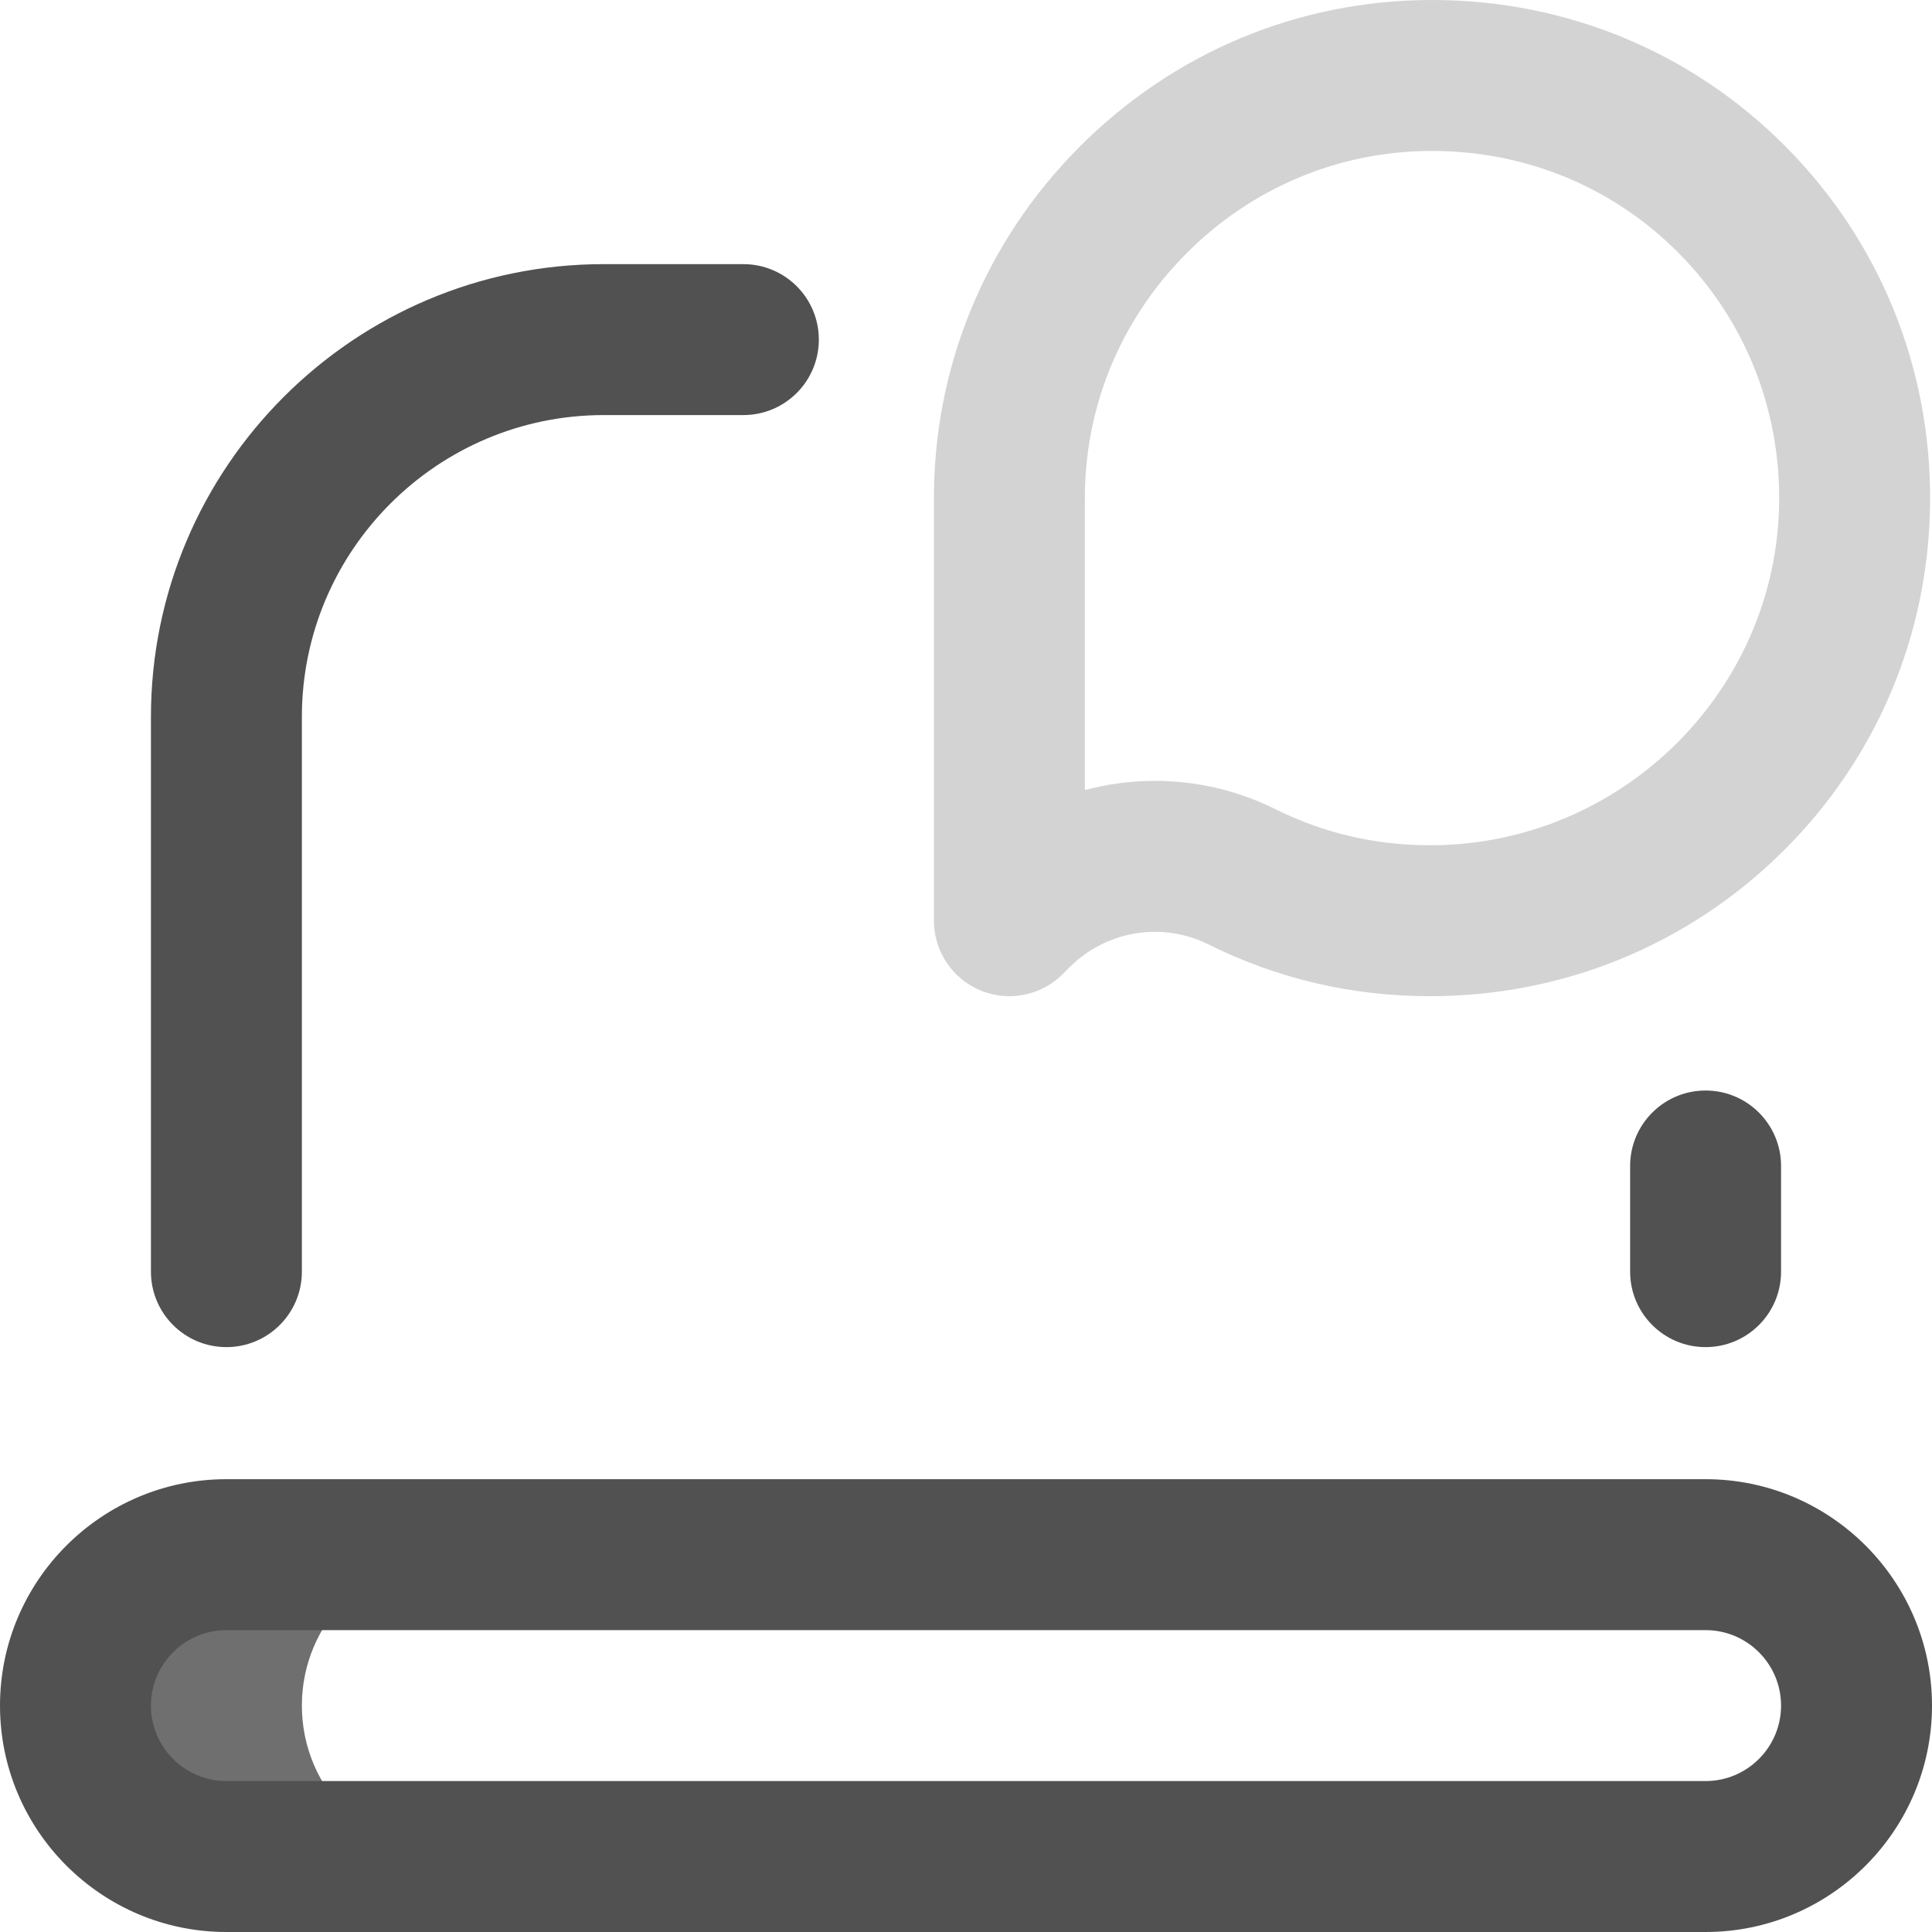
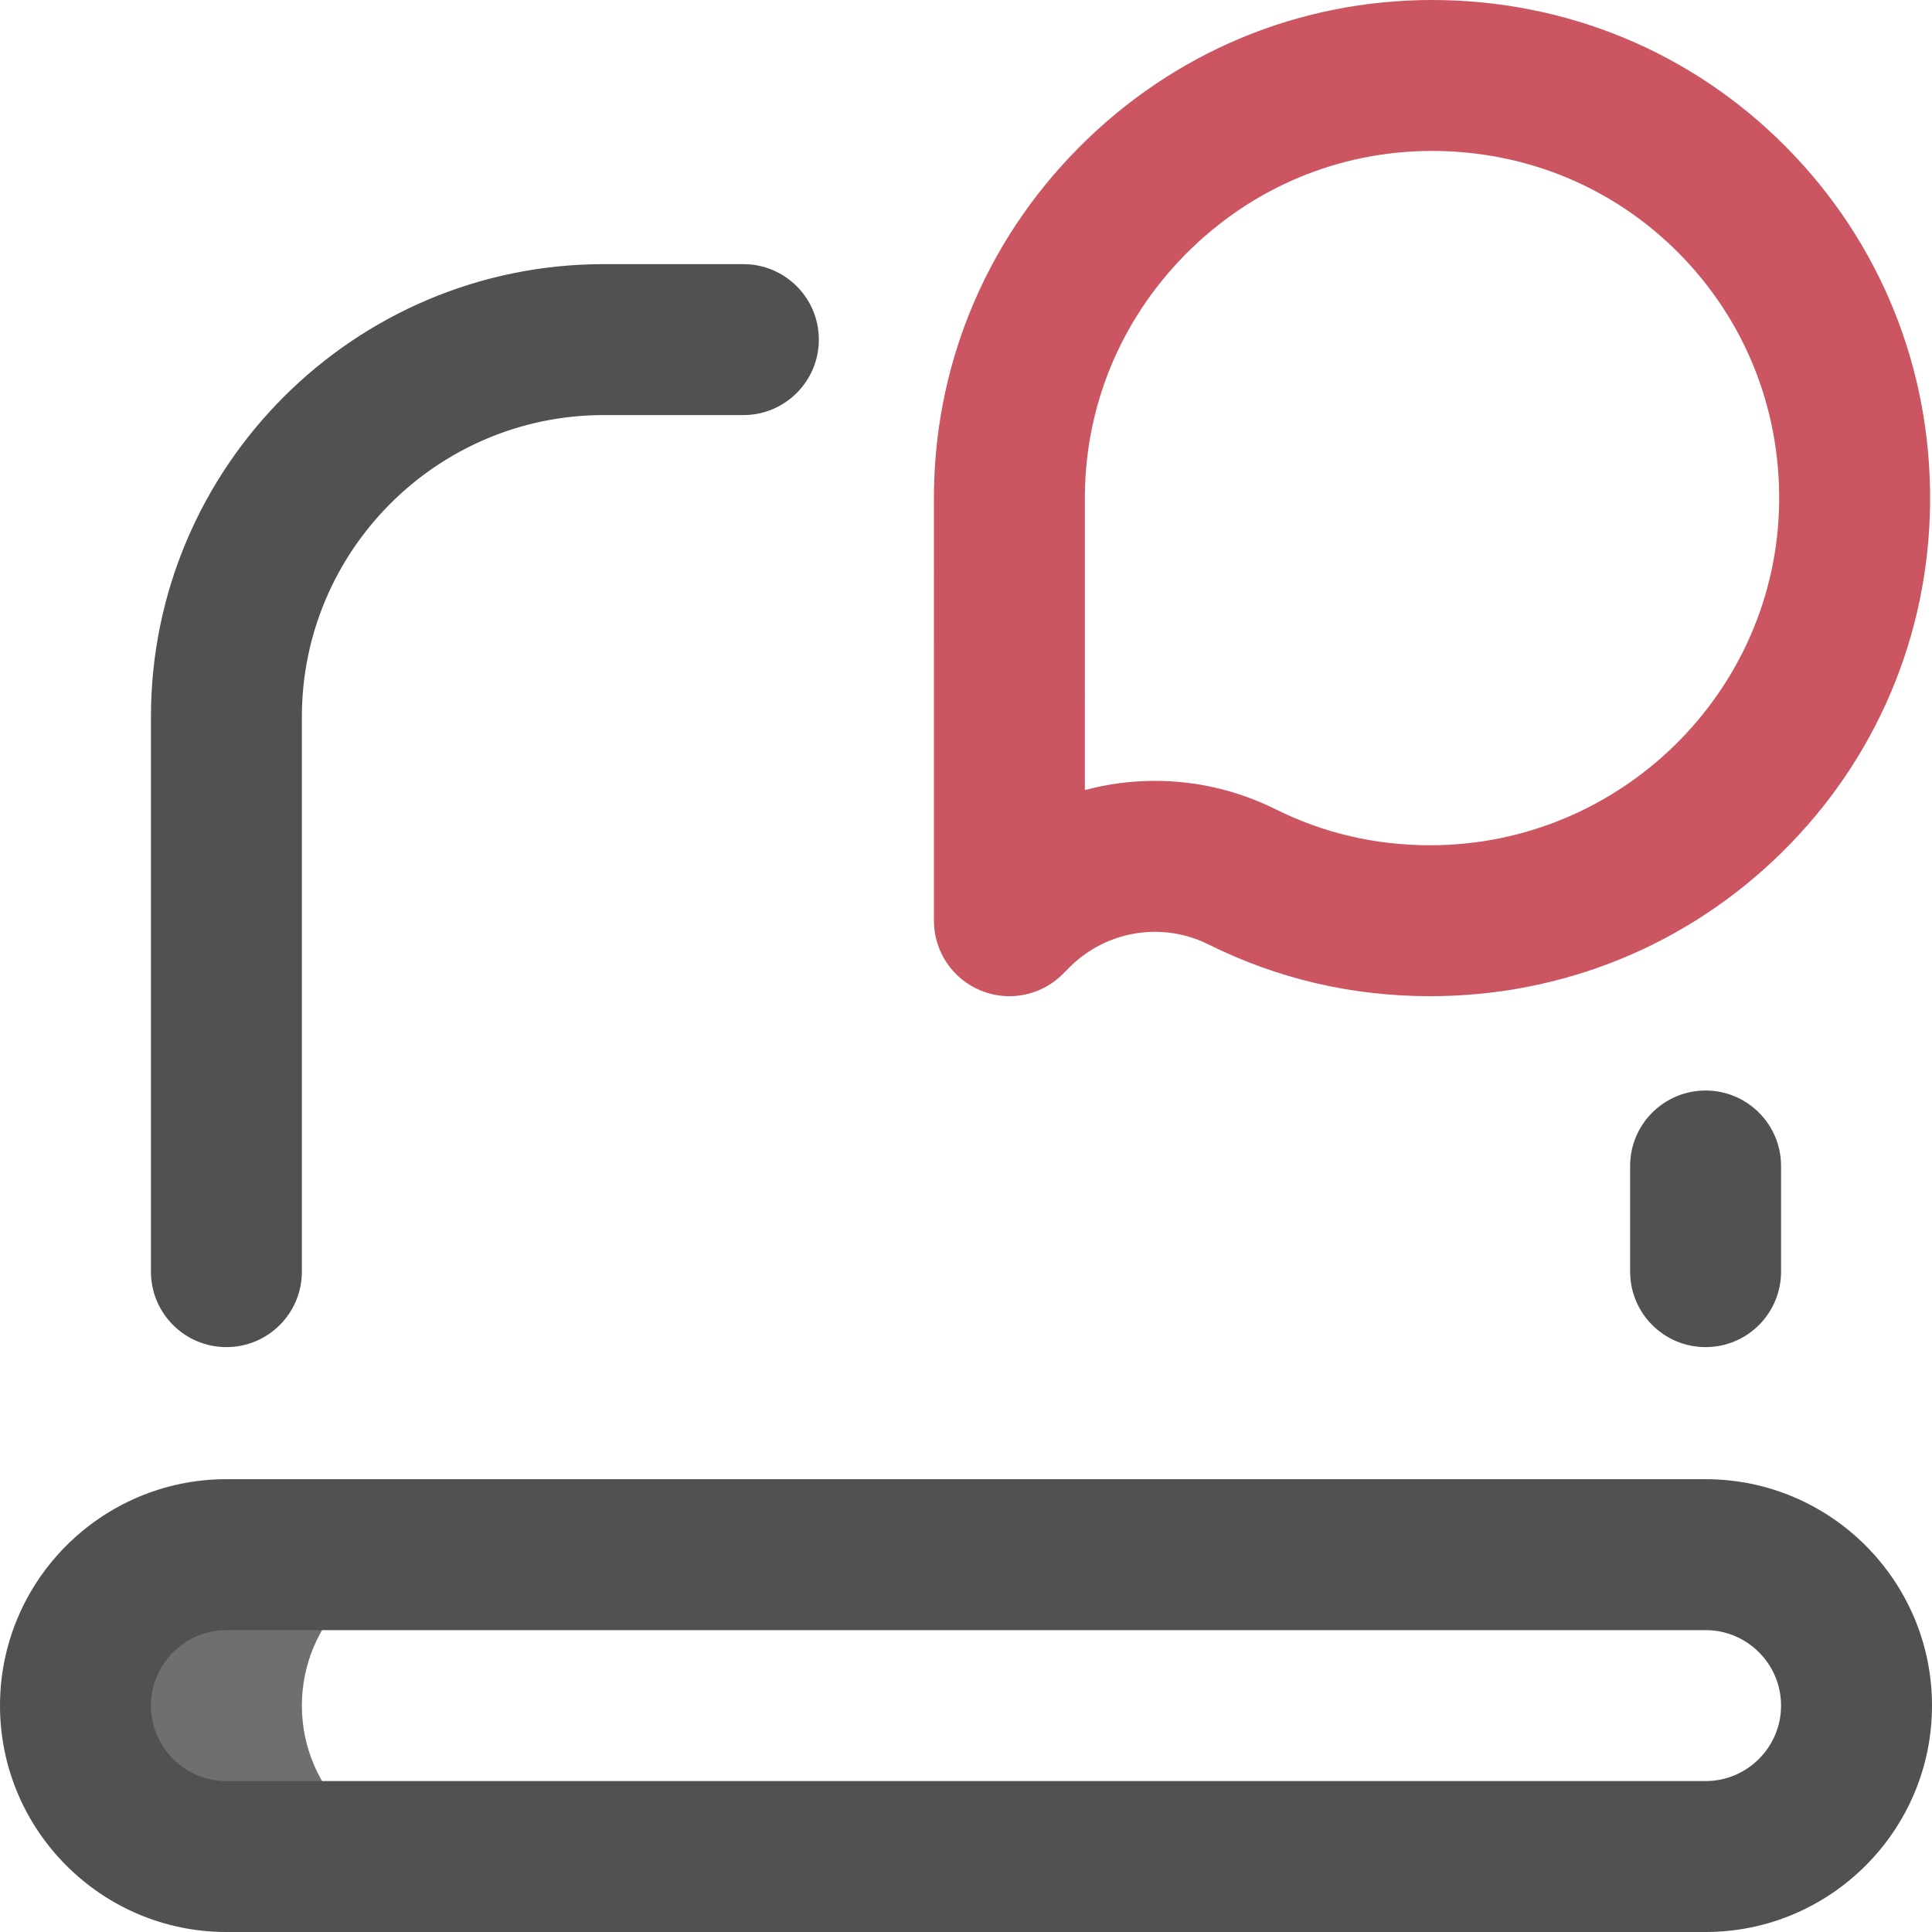
<svg xmlns="http://www.w3.org/2000/svg" id="Layer_1" enable-background="new 0 0 512 512" height="512" viewBox="0 0 512 512" width="512">
  <g>
    <path d="m80 452c0-22.091 17.909-40 40-40h-60c-22.091 0-40 17.909-40 40 0 22.091 17.909 40 40 40h60c-22.091 0-40-17.909-40-40z" fill="#6f6f6f" />
    <path d="m452 357c-11.046 0-20-8.954-20-20v-28c0-11.046 8.954-20 20-20s20 8.954 20 20v28c0 11.046-8.954 20-20 20zm-372-20v-147c0-44.112 35.888-80 80-80h37c11.046 0 20-8.954 20-20s-8.954-20-20-20h-37c-66.168 0-120 53.832-120 120v147c0 11.046 8.954 20 20 20s20-8.954 20-20zm432 115c0-33.084-26.916-60-60-60h-392c-33.084 0-60 26.916-60 60s26.916 60 60 60h392c33.084 0 60-26.916 60-60zm-60-20c11.028 0 20 8.972 20 20s-8.972 20-20 20h-392c-11.028 0-20-8.972-20-20s8.972-20 20-20z" fill="#515151" />
-     <path d="m267.496 264c-2.577 0-5.175-.498-7.65-1.523-7.474-3.096-12.346-10.389-12.346-18.479l.005-110.807c-.313-35.359 13.286-68.738 38.298-93.991 25.038-25.278 58.313-39.2 93.697-39.2 35.626 0 68.949 13.834 93.829 38.955 24.953 25.194 38.507 58.697 38.165 94.337-.337 35.115-14.301 68.016-39.32 92.64-24.943 24.55-58.011 38.068-93.119 38.068-.042 0-.086 0-.128 0-20.645 0-40.385-4.612-58.659-13.71-12.288-6.118-27.084-3.689-36.818 6.045l-1.808 1.808c-3.826 3.825-8.942 5.857-14.146 5.857zm38.571-57.063c10.872 0 21.831 2.469 32.028 7.546 12.686 6.315 26.43 9.518 40.851 9.518.026-.001.06 0 .088 0 50.517.003 91.979-40.853 92.461-91.092.239-24.884-9.203-48.253-26.586-65.805-17.31-17.479-40.54-27.104-65.409-27.104-24.627 0-47.809 9.713-65.277 27.349-17.466 17.635-26.956 40.917-26.719 65.559 0 .064.001.129.001.193l-.004 76.274c6.051-1.617 12.294-2.438 18.566-2.438z" fill="lightgrey" />
+     <path d="m267.496 264c-2.577 0-5.175-.498-7.65-1.523-7.474-3.096-12.346-10.389-12.346-18.479l.005-110.807c-.313-35.359 13.286-68.738 38.298-93.991 25.038-25.278 58.313-39.2 93.697-39.2 35.626 0 68.949 13.834 93.829 38.955 24.953 25.194 38.507 58.697 38.165 94.337-.337 35.115-14.301 68.016-39.32 92.64-24.943 24.55-58.011 38.068-93.119 38.068-.042 0-.086 0-.128 0-20.645 0-40.385-4.612-58.659-13.71-12.288-6.118-27.084-3.689-36.818 6.045l-1.808 1.808c-3.826 3.825-8.942 5.857-14.146 5.857zm38.571-57.063c10.872 0 21.831 2.469 32.028 7.546 12.686 6.315 26.43 9.518 40.851 9.518.026-.001.06 0 .088 0 50.517.003 91.979-40.853 92.461-91.092.239-24.884-9.203-48.253-26.586-65.805-17.31-17.479-40.54-27.104-65.409-27.104-24.627 0-47.809 9.713-65.277 27.349-17.466 17.635-26.956 40.917-26.719 65.559 0 .064.001.129.001.193l-.004 76.274c6.051-1.617 12.294-2.438 18.566-2.438z" fill="#cb5661" />
  </g>
</svg>
